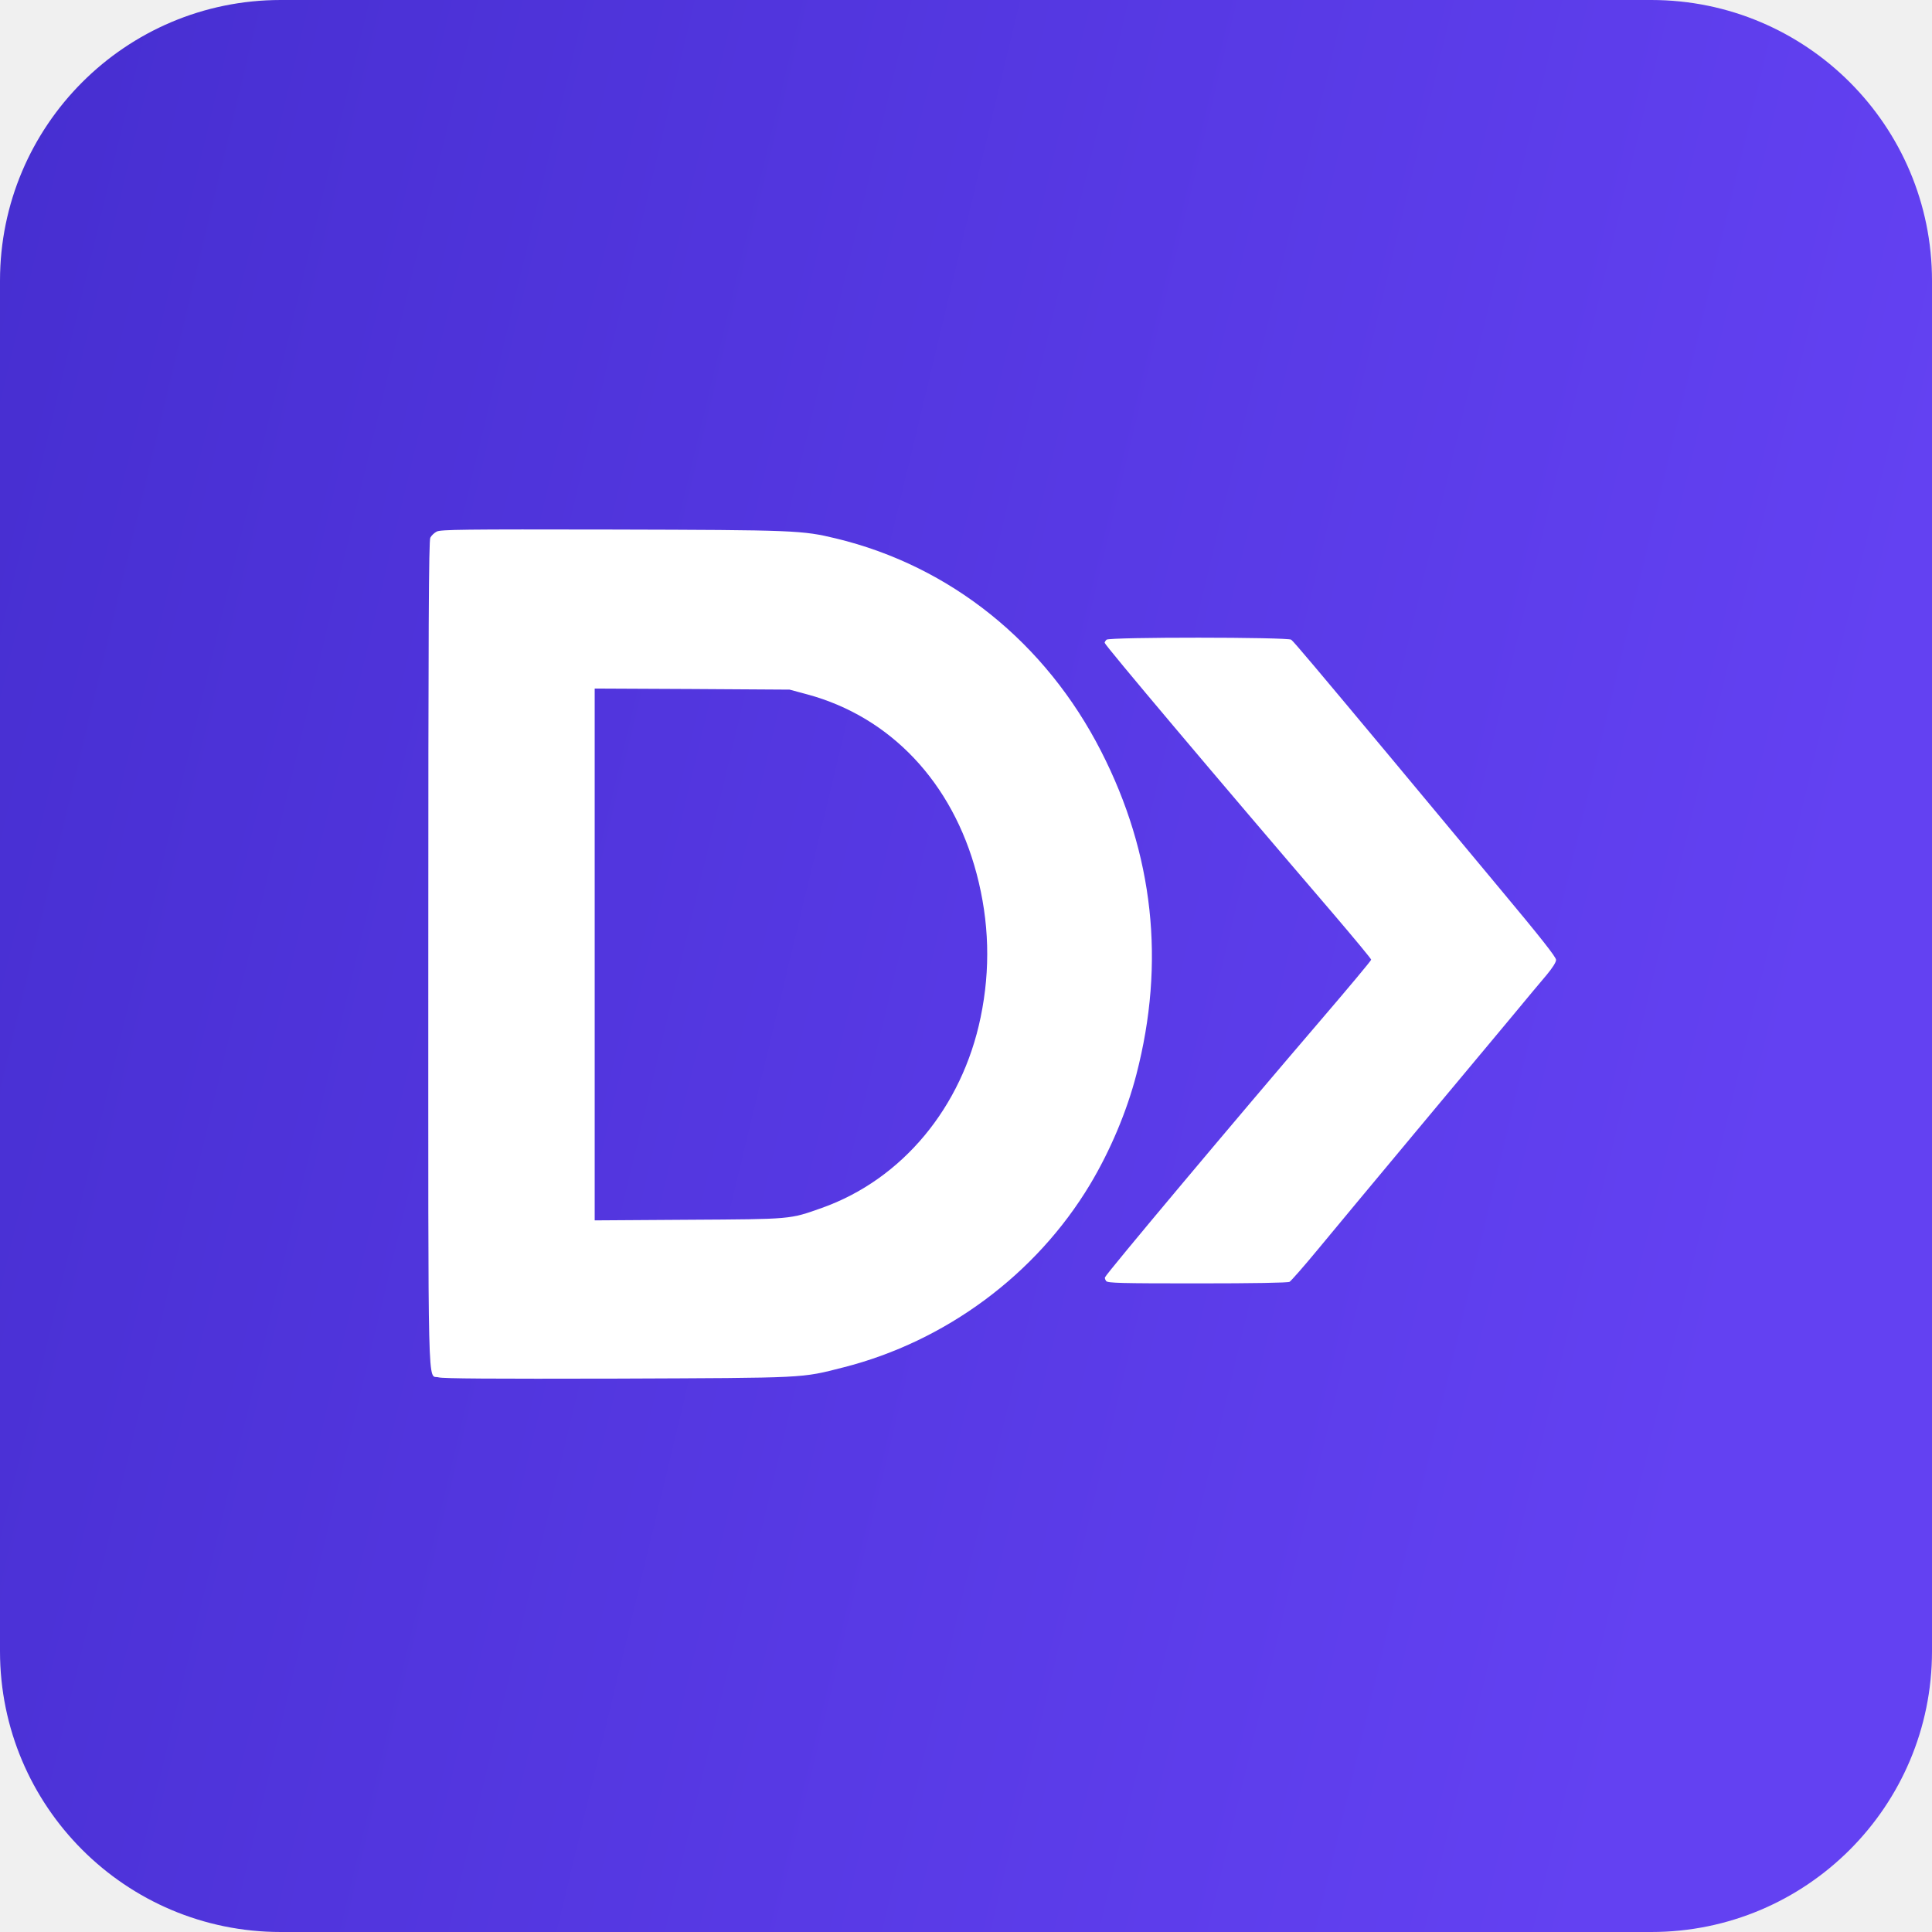
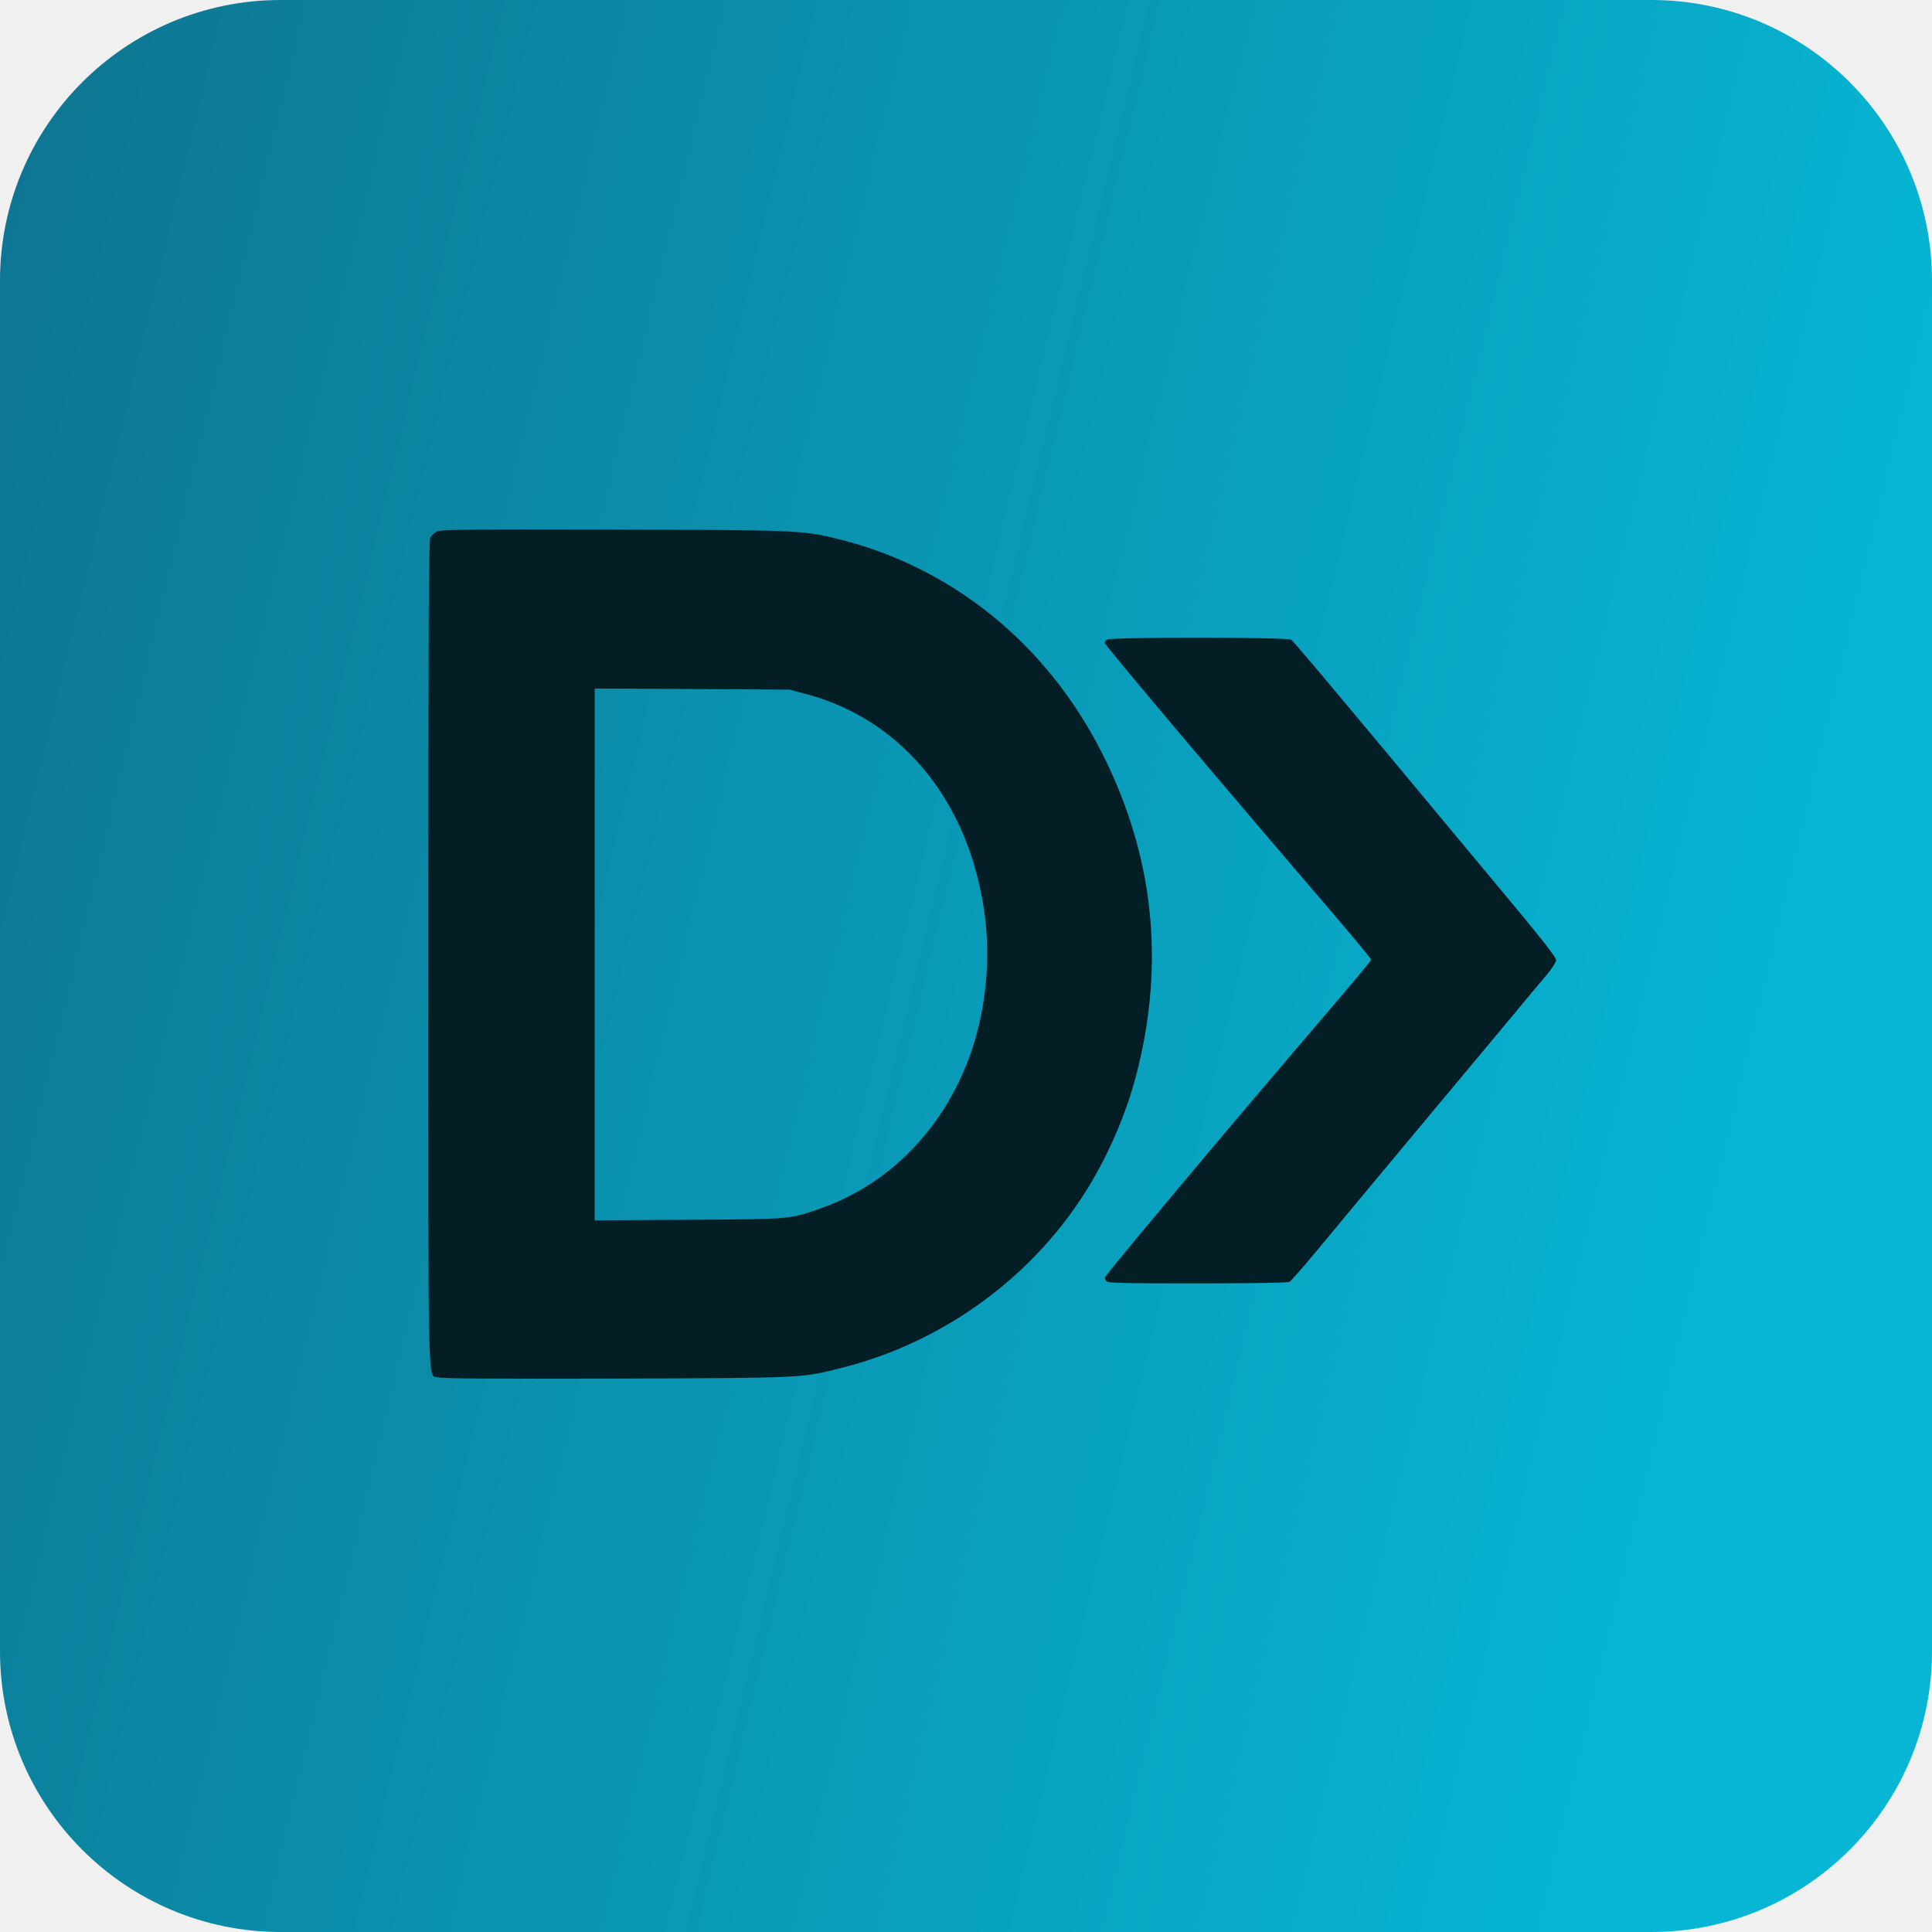
<svg xmlns="http://www.w3.org/2000/svg" width="64" height="64" viewBox="0 0 64 64">
  <defs>
    <linearGradient id="brand-gradient" x1="0" y1="0" x2="1" y2="0.24">
-       <stop offset="0" stop-color="#462ed0" />
-       <stop offset="1" stop-color="#6341f2" />
+       <stop offset="0" stop-color="#0e7490" />
+       <stop offset="1" stop-color="#06b6d4" />
    </linearGradient>
  </defs>
  <rect width="64" height="64" rx="9.3" fill="url(#brand-gradient)" />
-   <g transform="translate(0,64) scale(0.0051036,-0.0051036)" fill="#ffffff">
+   <g transform="translate(0,64) scale(0.0051036,-0.0051036)" fill="#041e26">
    <path d="M2835 9090 c-16 -8 -35 -26 -42 -40 -10 -20 -13 -581 -13 -2698 0 -2965 -6 -2731 67 -2752 28 -8 343 -10 1158 -8 1242 5 1191 2 1470 73 664 169 1249 603 1599 1185 132 220 240 476 302 716 189 728 112 1431 -229 2098 -360 705 -978 1202 -1720 1381 -220 53 -264 55 -1457 58 -965 2 -1109 0 -1135 -13z m2405 -1057 c540 -146 942 -571 1099 -1164 82 -310 91 -619 26 -932 -121 -586 -510 -1052 -1030 -1237 -211 -75 -193 -73 -867 -77 l-608 -4 0 1726 0 1726 633 -3 632 -4 115 -31z" />
    <path d="M7182 8388 c-7 -7 -12 -16 -12 -20 0 -14 720 -868 1489 -1765 132 -155 241 -286 241 -292 0 -6 -148 -183 -328 -393 -540 -630 -1392 -1645 -1400 -1669 -2 -5 2 -16 8 -24 11 -13 95 -15 592 -15 368 0 586 4 598 10 10 6 92 99 182 208 89 108 377 454 638 767 262 314 545 653 630 755 84 102 182 219 217 260 40 48 63 84 63 100 0 18 -99 144 -368 466 -202 242 -524 629 -716 860 -469 562 -616 737 -635 752 -21 17 -1181 18 -1199 0z" />
  </g>
</svg>
